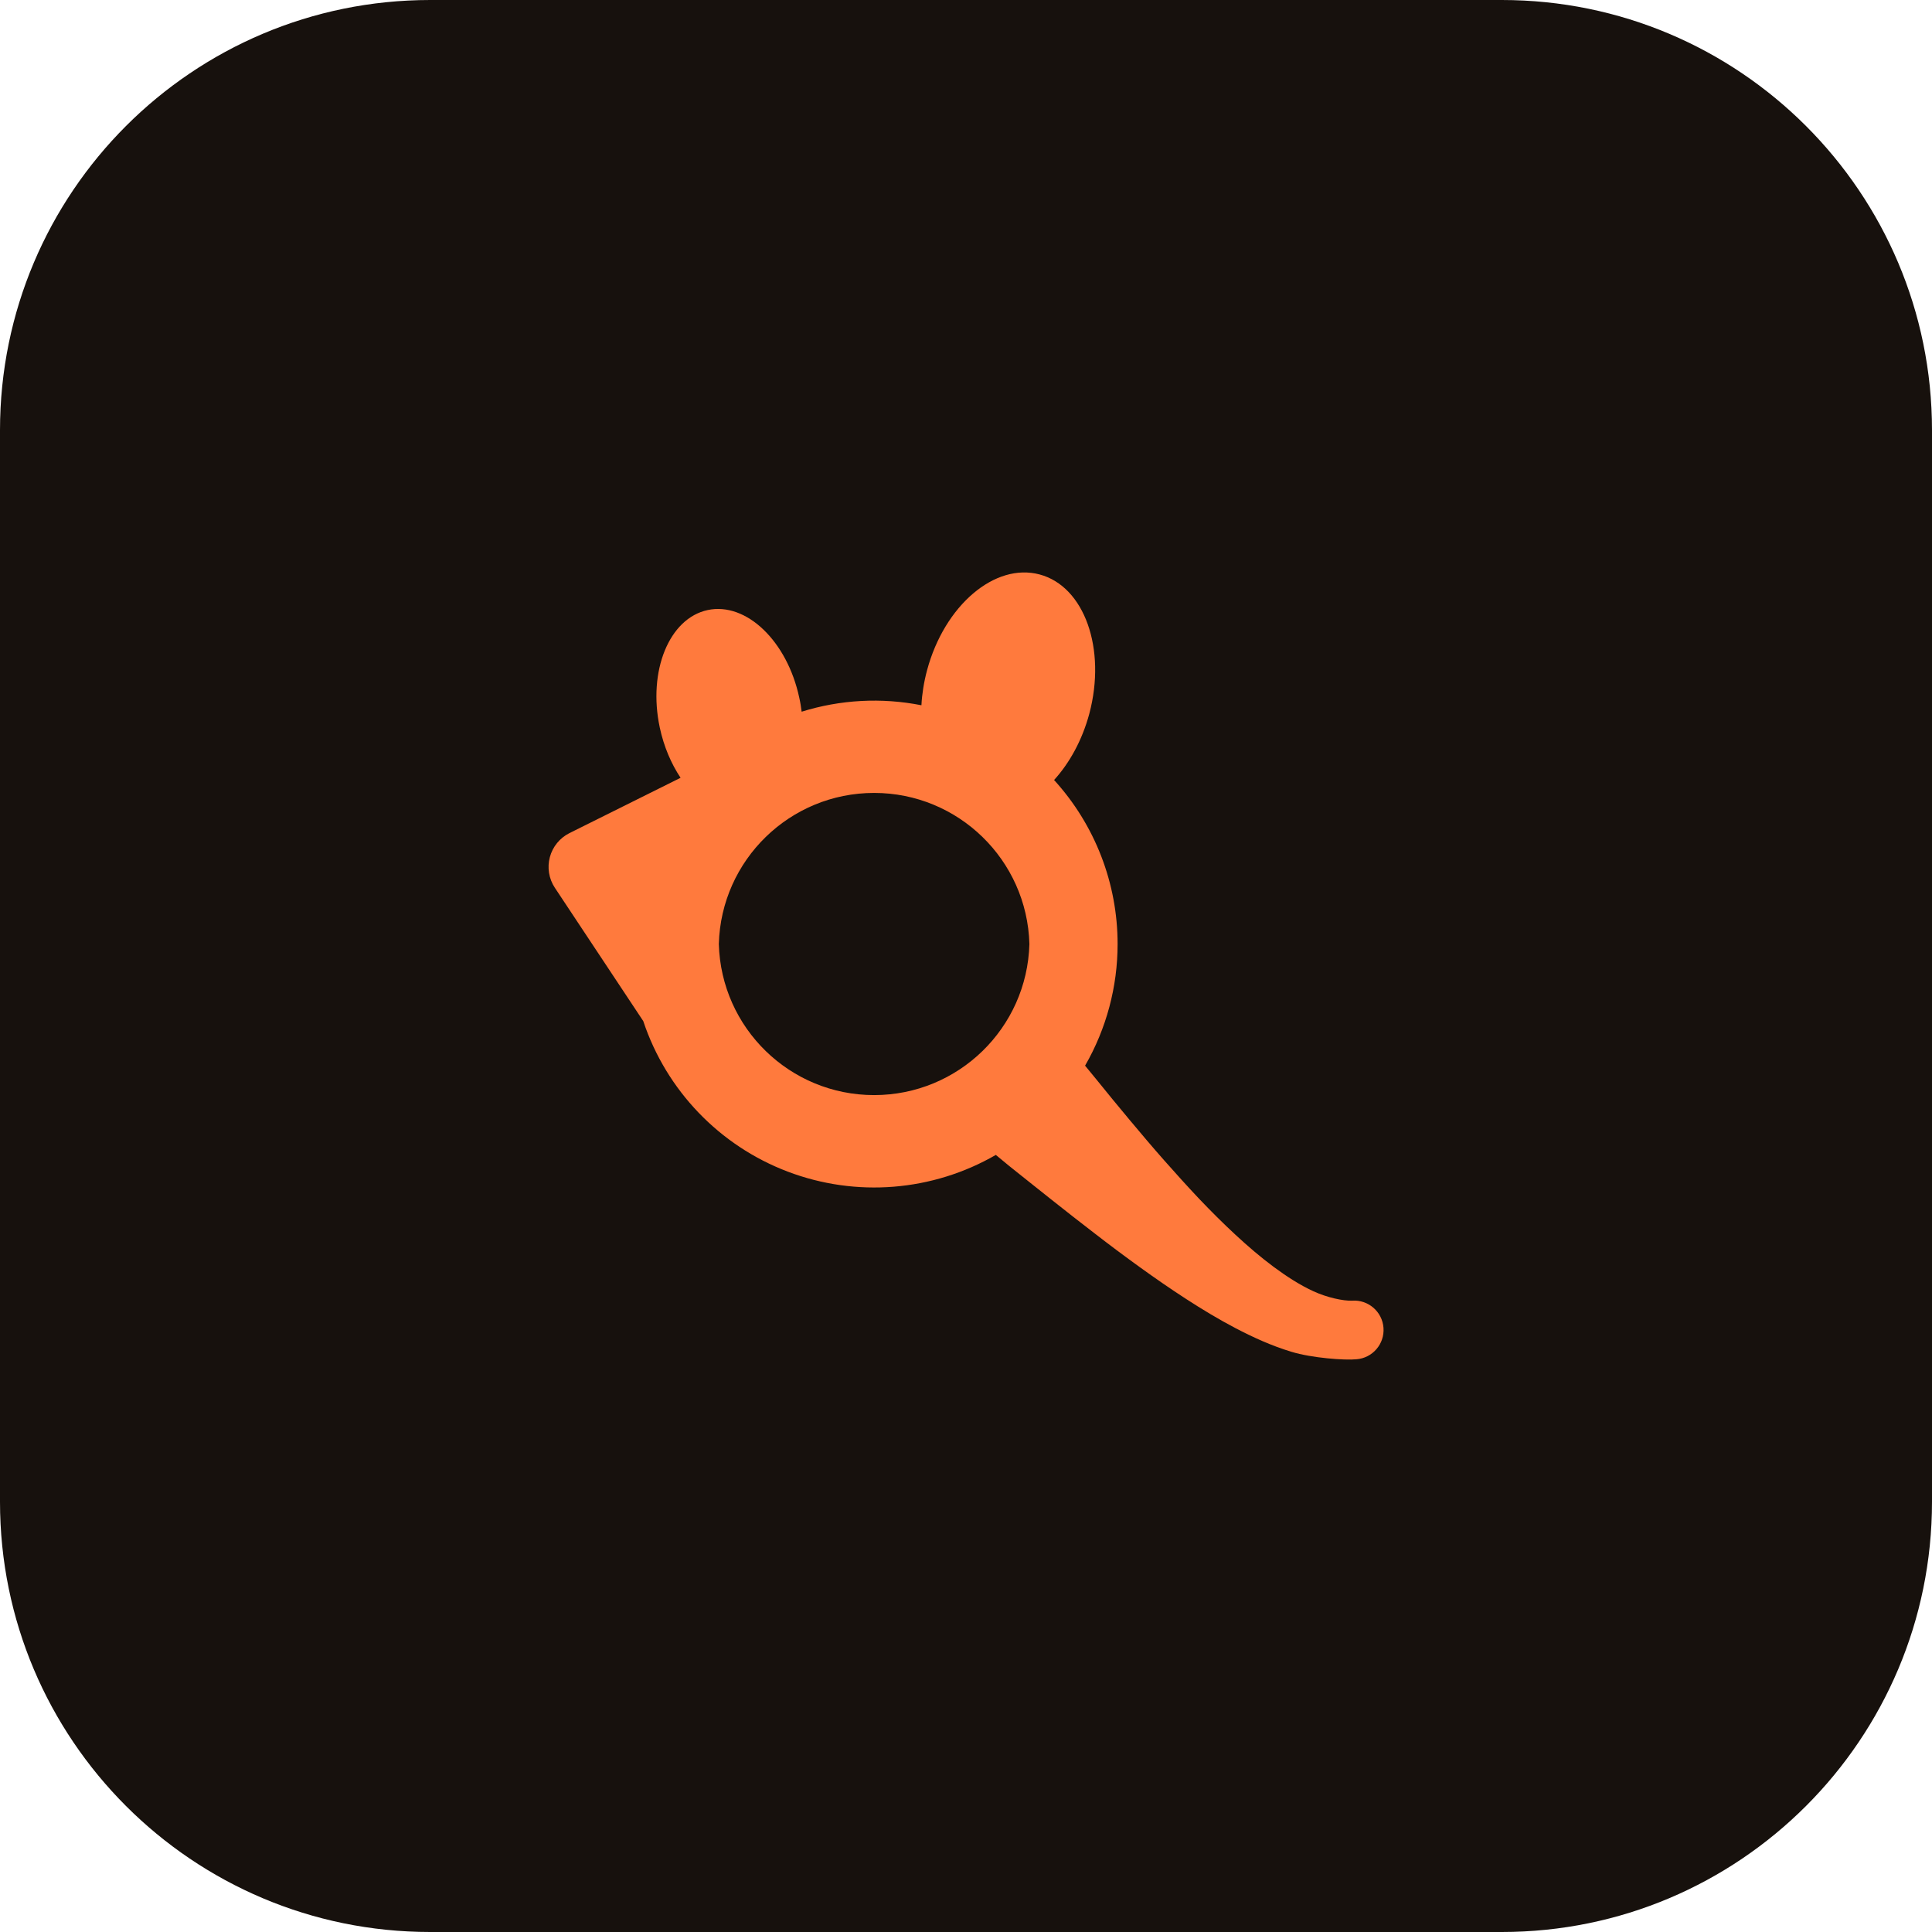
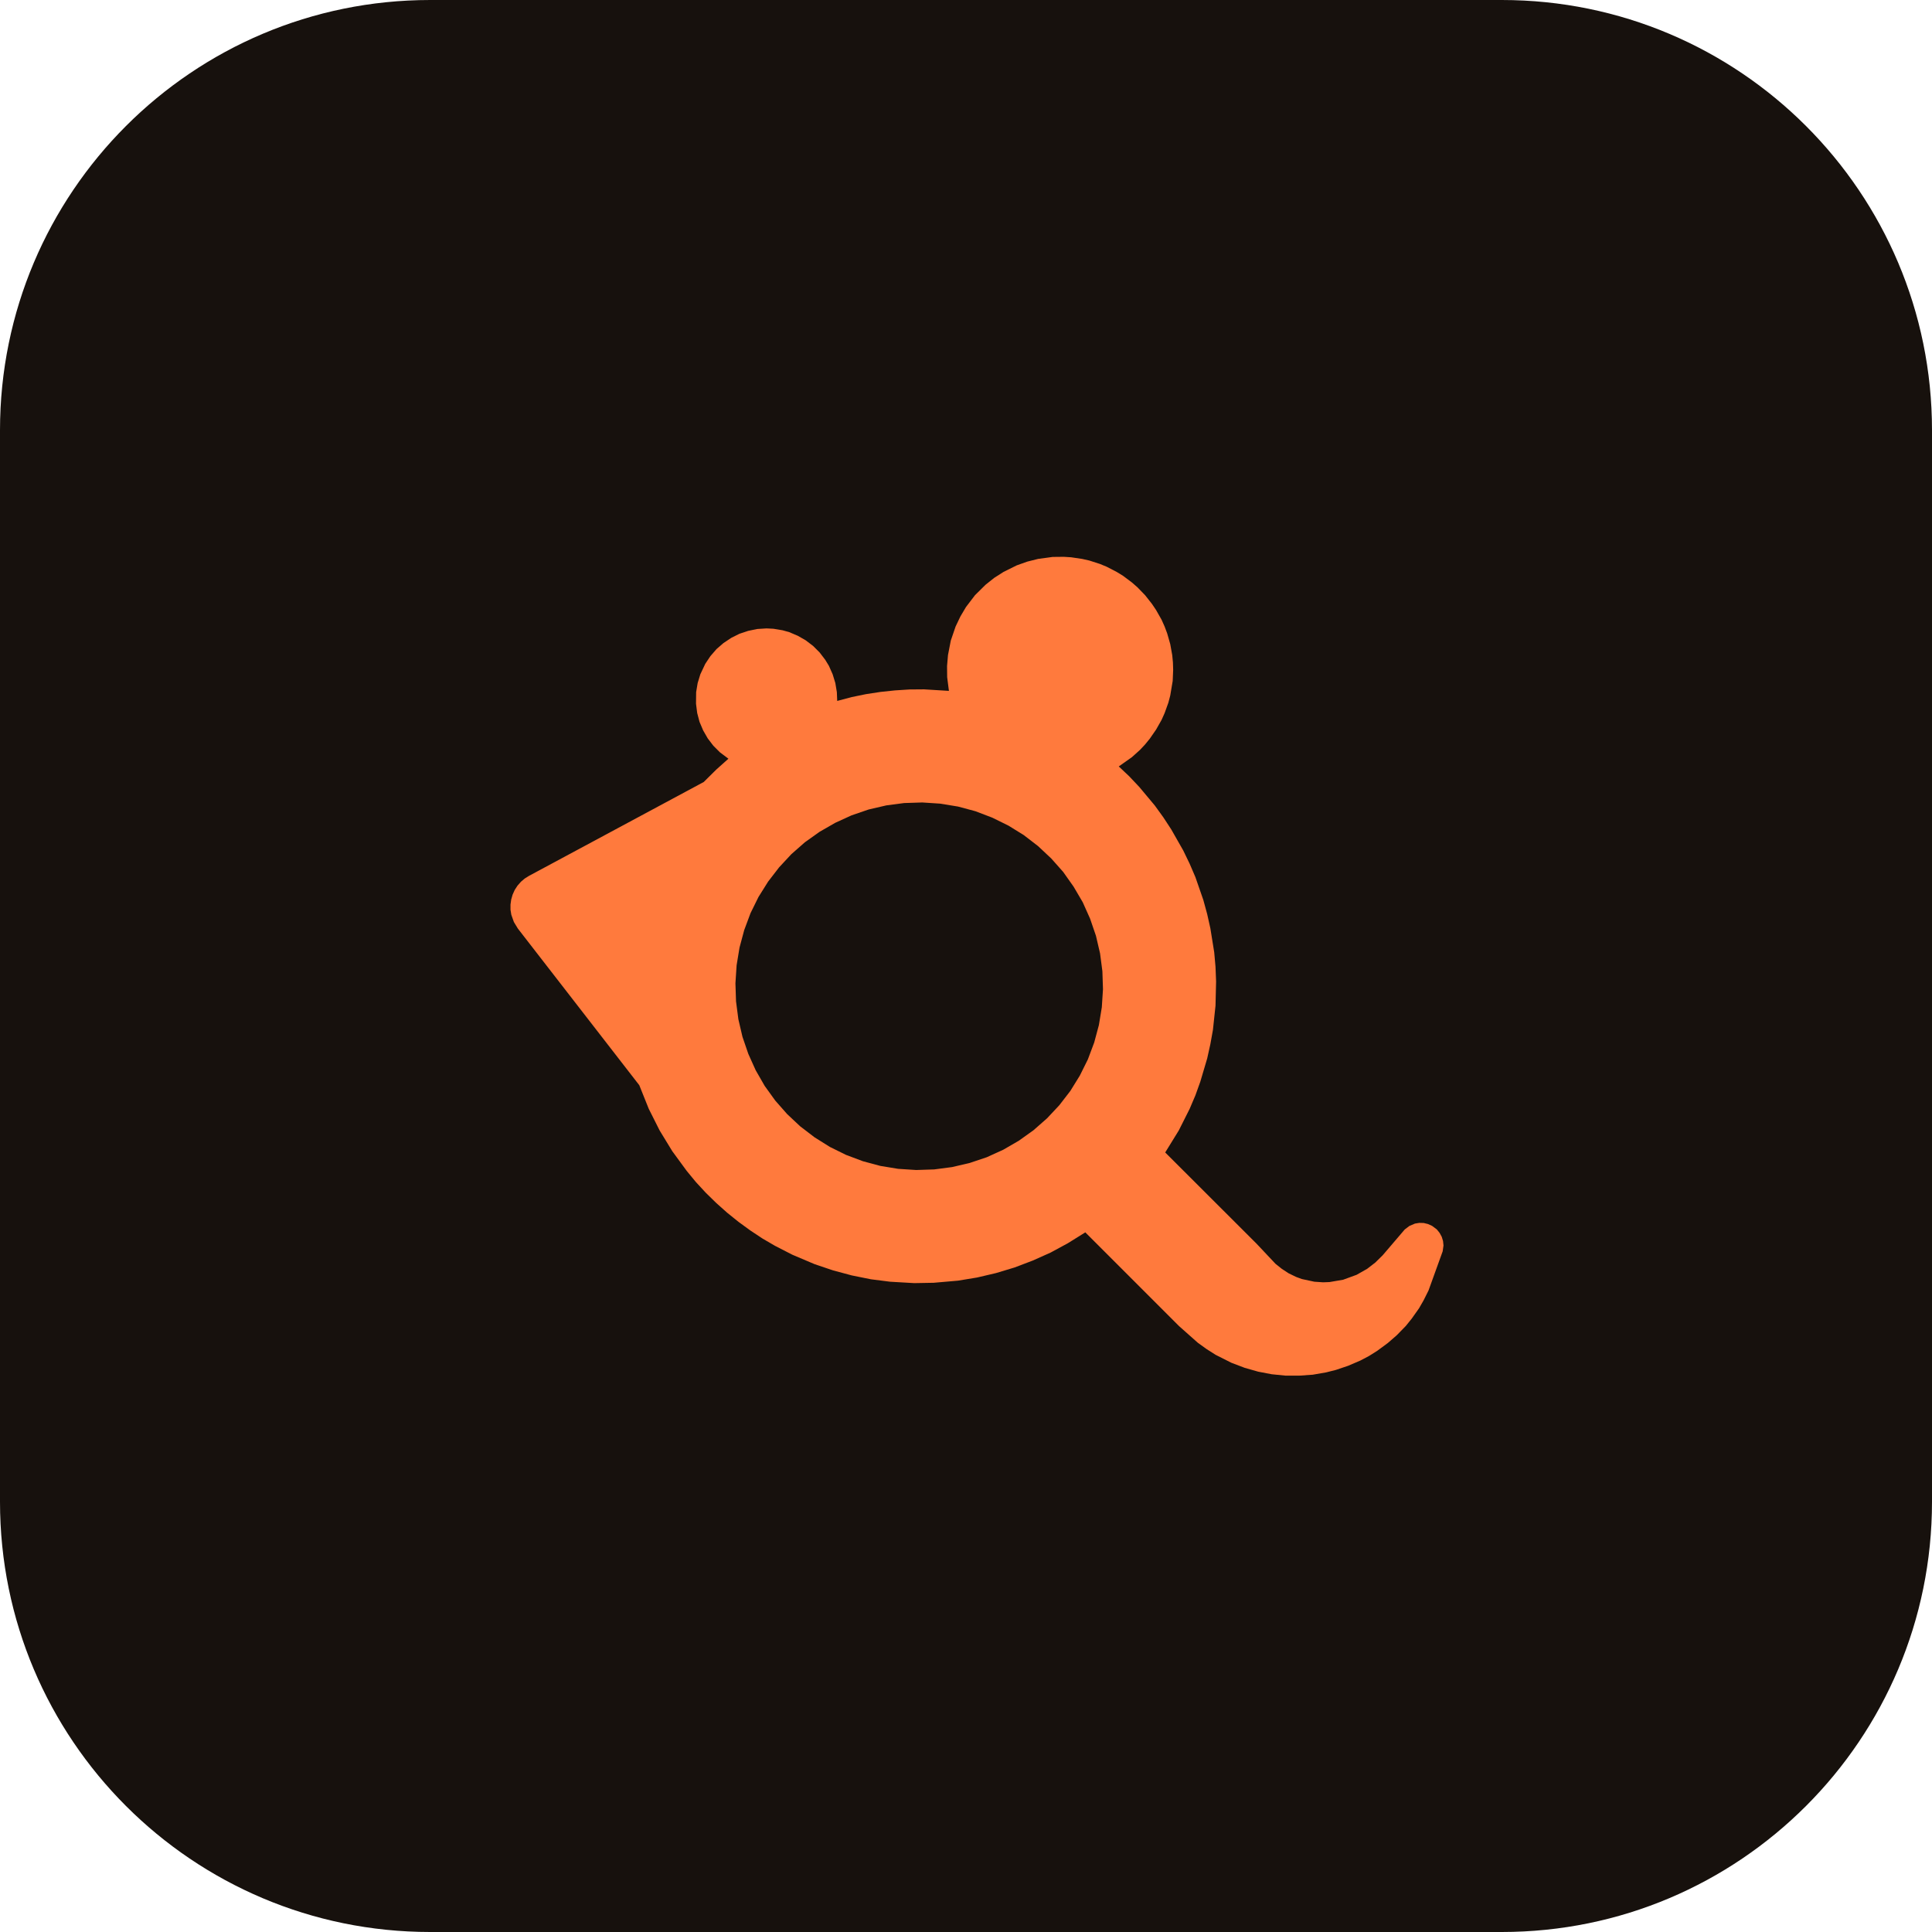
<svg xmlns="http://www.w3.org/2000/svg" viewBox="0 0 1024 1024" width="1024" height="1024">
  <rect width="1024" height="1024" rx="228" fill="#17110D" />
  <g transform="translate(512 512) scale(6.2) translate(-60 -54.5)">
-     <path fill="#FF7A3D" fill-rule="evenodd" d="M62.55 70.65A20.81 20.81 0 0 1 32.41 59.21L24.85 47.81A3.23 3.23 0 0 1 26.1 43.14L35.6 38.41C34.8 37.21 34.17 35.75 33.82 34.11C32.79 29.27 34.63 24.77 37.92 24.07C41.22 23.37 44.72 26.73 45.75 31.58C45.84 31.97 45.9 32.37 45.95 32.76A20.81 20.81 0 0 1 56.19 32.21C56.24 31.24 56.4 30.23 56.67 29.22C58.16 23.67 62.47 20 66.3 21.03C70.12 22.05 72.02 27.38 70.54 32.94C69.93 35.2 68.85 37.15 67.53 38.6A20.81 20.81 0 0 1 72.96 52.62A20.81 20.81 0 0 1 70.18 63.02C70.5 63.41 70.82 63.8 71.1 64.14C72.06 65.33 73.02 66.5 73.99 67.66C74.96 68.82 75.93 69.97 76.92 71.09C77.91 72.21 78.91 73.32 79.92 74.39C80.94 75.46 81.98 76.5 83.04 77.48C84.1 78.46 85.18 79.39 86.3 80.22C87.42 81.05 88.57 81.79 89.71 82.31C90.86 82.84 92.25 83.14 93 83.11A2.51 2.51 0 0 1 93.37 88.12C92.39 88.22 89.54 88.01 87.82 87.48C86.1 86.96 84.54 86.24 83.06 85.47C81.57 84.69 80.17 83.84 78.81 82.96C77.45 82.08 76.14 81.17 74.85 80.24C73.56 79.31 72.29 78.36 71.05 77.4C69.8 76.44 68.56 75.47 67.34 74.5C66.12 73.54 64.91 72.56 63.7 71.6C63.34 71.31 62.94 70.98 62.55 70.65Z M65.42 52.62A13.28 13.28 0 0 1 38.87 52.62A13.28 13.28 0 0 1 65.42 52.62Z" />
+     <path fill="#FF7A3D" fill-rule="evenodd" d="M77.46 26.98L77.20 26.07L76.98 25.48L76.72 24.90L76.25 24.07L75.90 23.55L75.31 22.80L74.65 22.12L74.18 21.71L73.42 21.14L72.88 20.81L72.03 20.37L71.45 20.13L70.55 19.84L69.93 19.70L68.99 19.56L68.36 19.52L67.41 19.53L66.16 19.70L65.24 19.93L64.34 20.25L63.21 20.81L62.41 21.32L61.67 21.91L60.77 22.80L60.00 23.81L59.52 24.62L59.11 25.48L58.70 26.68L58.46 27.92L58.38 28.86L58.39 29.81L58.54 30.98L56.41 30.85L55.17 30.86L53.92 30.94L52.69 31.07L51.45 31.26L50.23 31.51L48.99 31.84L48.96 31.09L48.83 30.31L48.60 29.56L48.28 28.84L47.97 28.33L47.49 27.70L46.93 27.14L46.30 26.66L45.62 26.27L44.89 25.96L44.32 25.80L43.54 25.67L42.95 25.64L42.16 25.69L41.38 25.85L40.63 26.10L39.93 26.45L39.27 26.89L38.67 27.41L38.15 28.01L37.71 28.67L37.29 29.56L37.06 30.31L36.93 31.09L36.92 32.08L37.02 32.87L37.22 33.63L37.53 34.36L37.92 35.04L38.40 35.67L38.96 36.23L39.69 36.78L38.65 37.71L37.58 38.77L22.65 46.79L22.28 47.02L21.95 47.30L21.66 47.63L21.42 48.00L21.24 48.40L21.12 48.82L21.06 49.25L21.06 49.69L21.13 50.12L21.35 50.74L21.69 51.30L32.07 64.69L32.88 66.71L33.81 68.56L34.89 70.33L36.12 72.01L36.91 72.97L37.76 73.89L38.65 74.76L39.58 75.59L40.55 76.37L41.55 77.10L42.59 77.79L43.67 78.42L45.15 79.18L47.06 79.99L48.63 80.52L50.23 80.95L51.86 81.28L53.51 81.49L55.58 81.61L57.24 81.58L59.31 81.40L60.95 81.13L62.57 80.75L64.16 80.27L65.71 79.68L67.23 79.00L68.69 78.21L70.20 77.27L78.22 85.29L79.82 86.71L80.57 87.25L81.34 87.74L82.69 88.42L83.82 88.85L84.98 89.18L86.13 89.40L87.32 89.52L88.47 89.52L89.64 89.44L90.79 89.24L91.62 89.03L92.66 88.68L93.71 88.23L94.45 87.84L95.15 87.40L96.06 86.73L96.83 86.06L97.60 85.27L98.10 84.65L98.73 83.76L99.12 83.08L99.54 82.24L100.75 78.89L100.82 78.39L100.78 78.01L100.67 77.65L100.49 77.32L100.25 77.02L99.85 76.72L99.50 76.56L99.13 76.47L98.75 76.46L98.38 76.52L97.91 76.72L97.51 77.02L95.62 79.23L94.99 79.85L94.29 80.39L93.39 80.90L92.24 81.32L91.07 81.52L90.53 81.54L89.78 81.49L88.71 81.26L88.22 81.08L87.58 80.77L87.00 80.39L86.46 79.96L84.84 78.24L77.03 70.44L78.19 68.56L79.12 66.71L79.61 65.56L80.03 64.39L80.62 62.40L80.89 61.18L81.11 59.96L81.33 57.89L81.38 55.82L81.33 54.57L81.22 53.33L80.89 51.28L80.62 50.07L80.29 48.86L79.61 46.90L79.12 45.76L78.58 44.64L77.55 42.83L76.87 41.79L76.14 40.78L74.81 39.19L73.95 38.28L73.06 37.44L74.18 36.65L74.88 36.02L75.31 35.56L75.71 35.07L76.25 34.29L76.72 33.46L76.98 32.88L77.30 31.99L77.46 31.38L77.67 30.13L77.71 29.18L77.69 28.55L77.63 27.92ZM71.71 56.49L71.61 58.03L71.36 59.55L70.96 61.04L70.42 62.48L69.73 63.87L68.92 65.18L67.98 66.40L66.93 67.52L65.77 68.54L64.51 69.44L63.18 70.21L61.77 70.85L60.31 71.34L58.81 71.69L57.28 71.89L55.74 71.94L54.20 71.84L52.68 71.59L51.19 71.19L49.75 70.65L48.37 69.97L47.06 69.15L45.83 68.21L44.71 67.16L43.69 66.00L42.79 64.75L42.02 63.41L41.39 62.01L40.89 60.55L40.54 59.05L40.34 57.52L40.29 55.98L40.39 54.44L40.64 52.92L41.04 51.43L41.58 49.98L42.26 48.60L43.08 47.29L44.02 46.07L45.07 44.94L46.23 43.92L47.48 43.03L48.82 42.26L50.22 41.62L51.68 41.12L53.19 40.77L54.71 40.57L56.26 40.52L57.79 40.62L59.32 40.87L60.81 41.27L62.25 41.82L63.63 42.50L64.94 43.31L66.16 44.25L67.29 45.31L68.31 46.46L69.20 47.72L69.98 49.05L70.61 50.46L71.11 51.92L71.46 53.42L71.66 54.95Z" />
  </g>
</svg>
